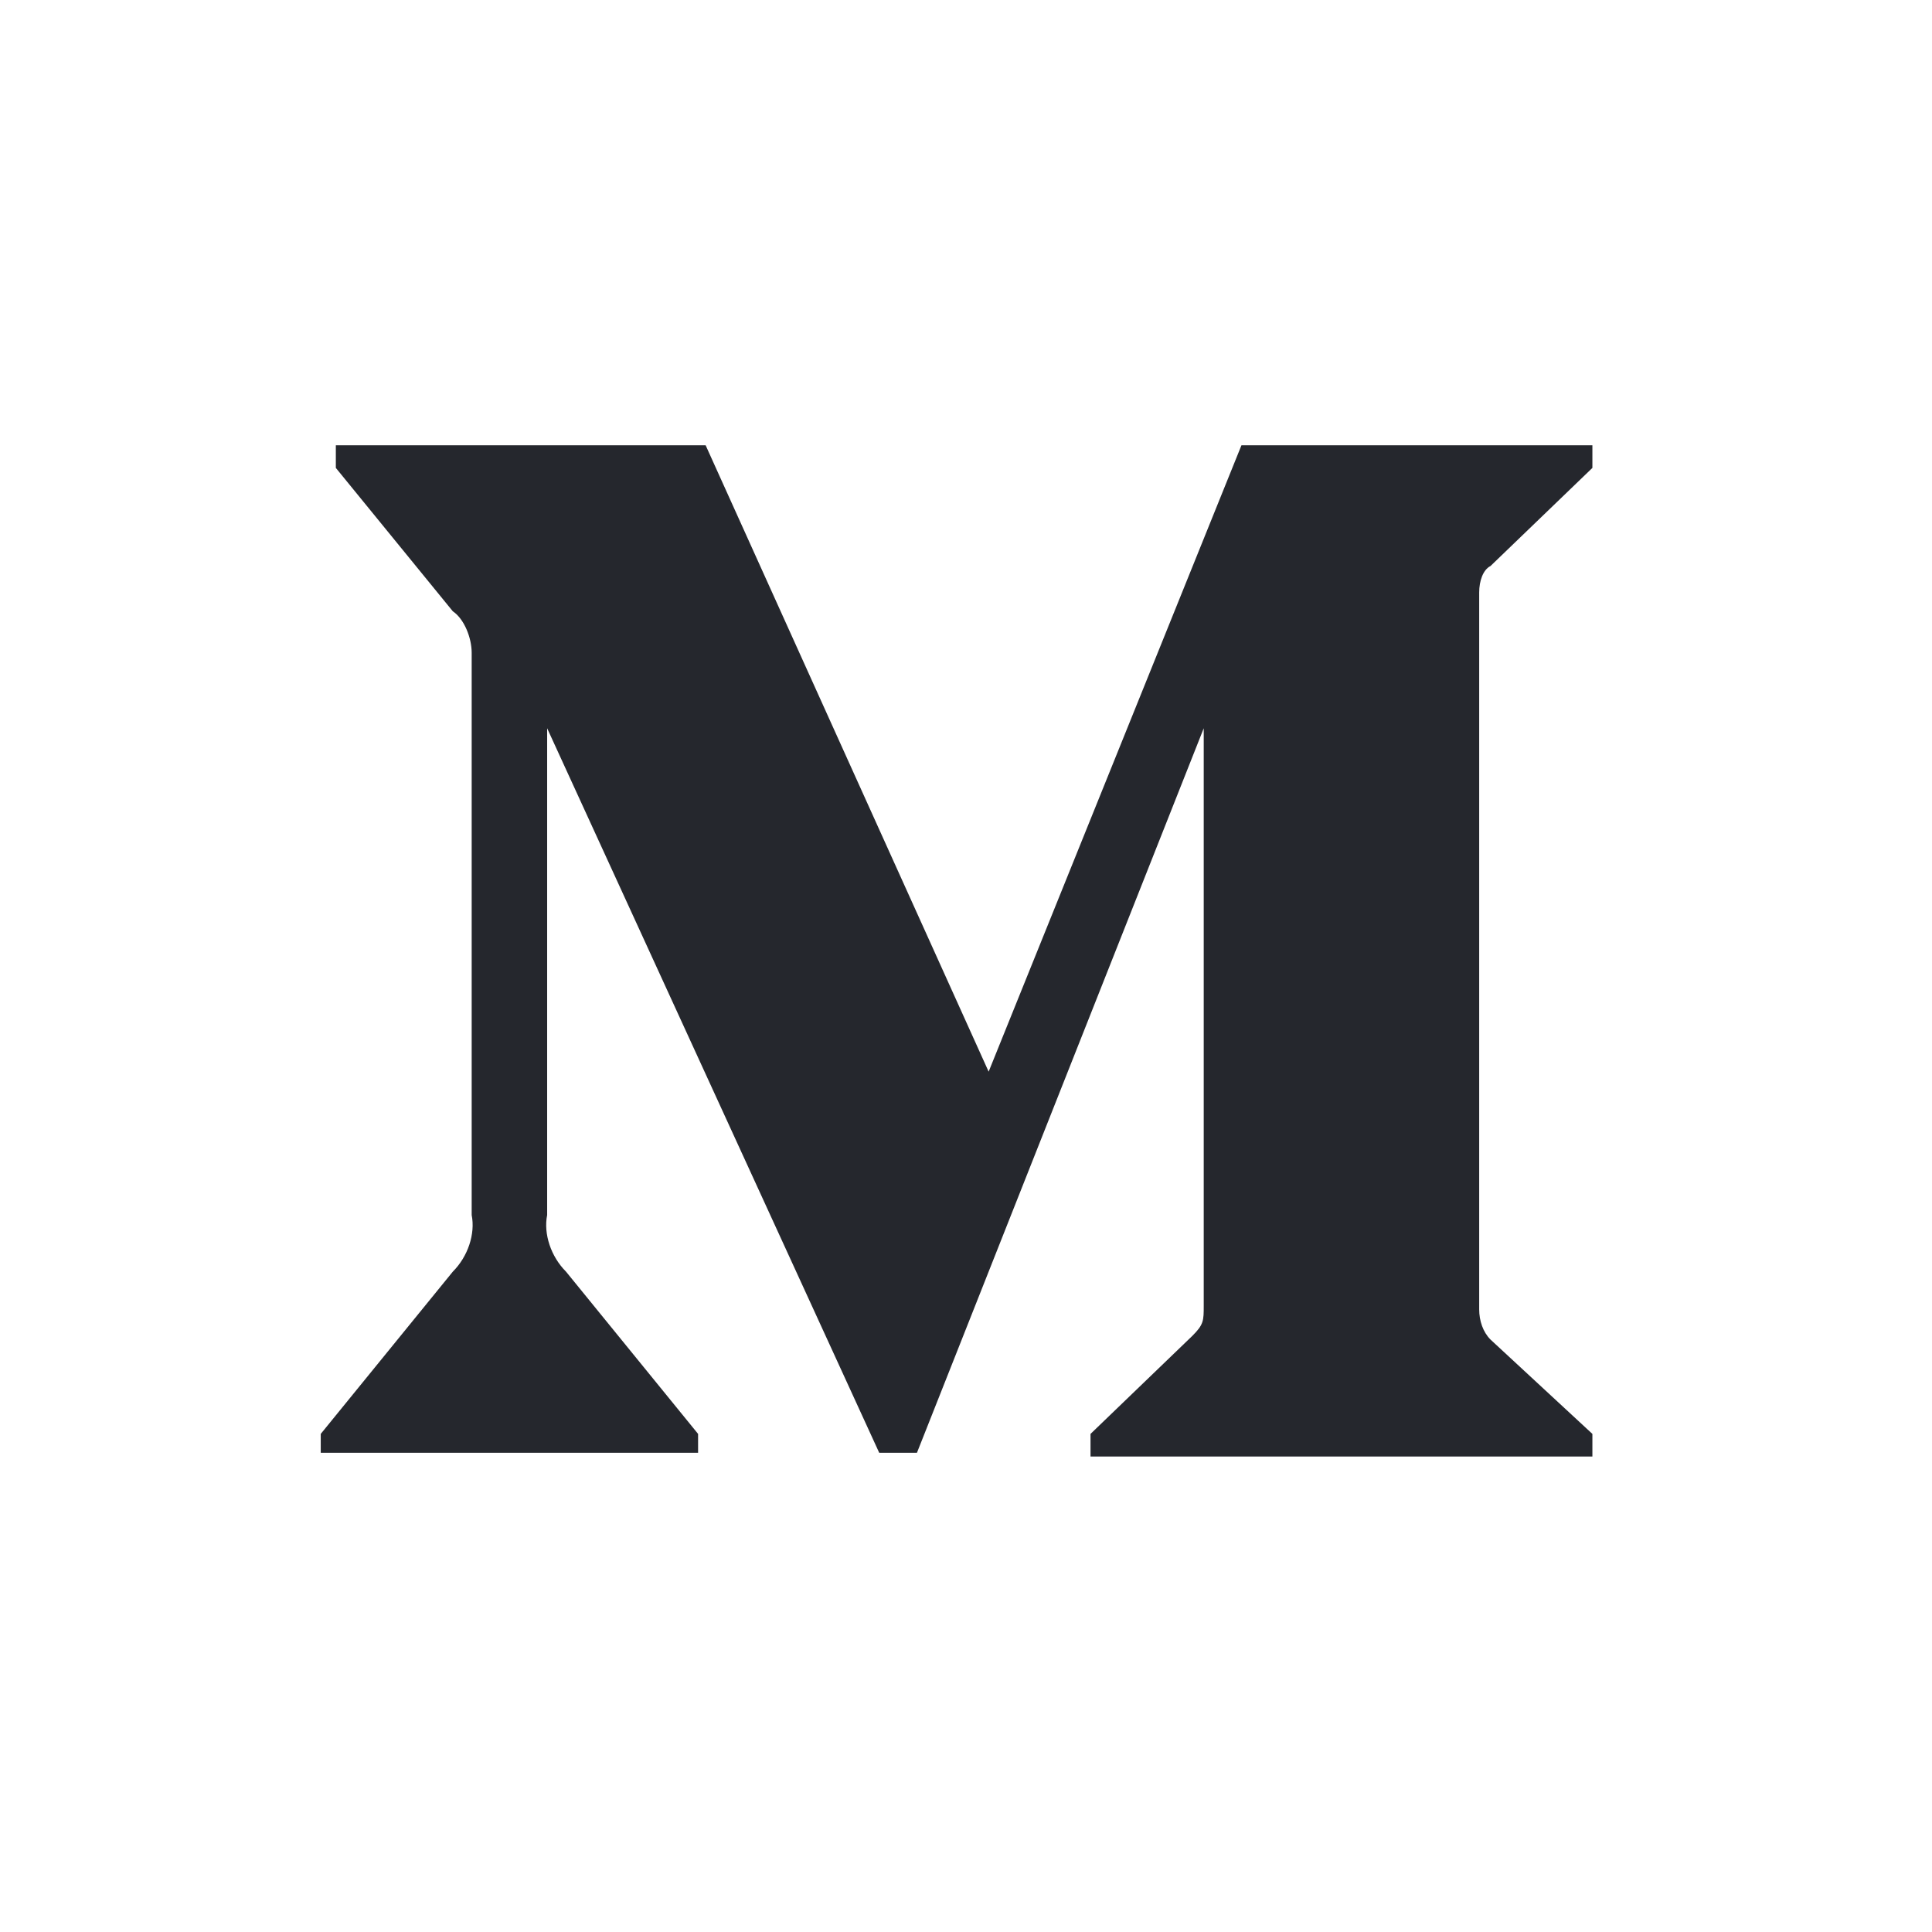
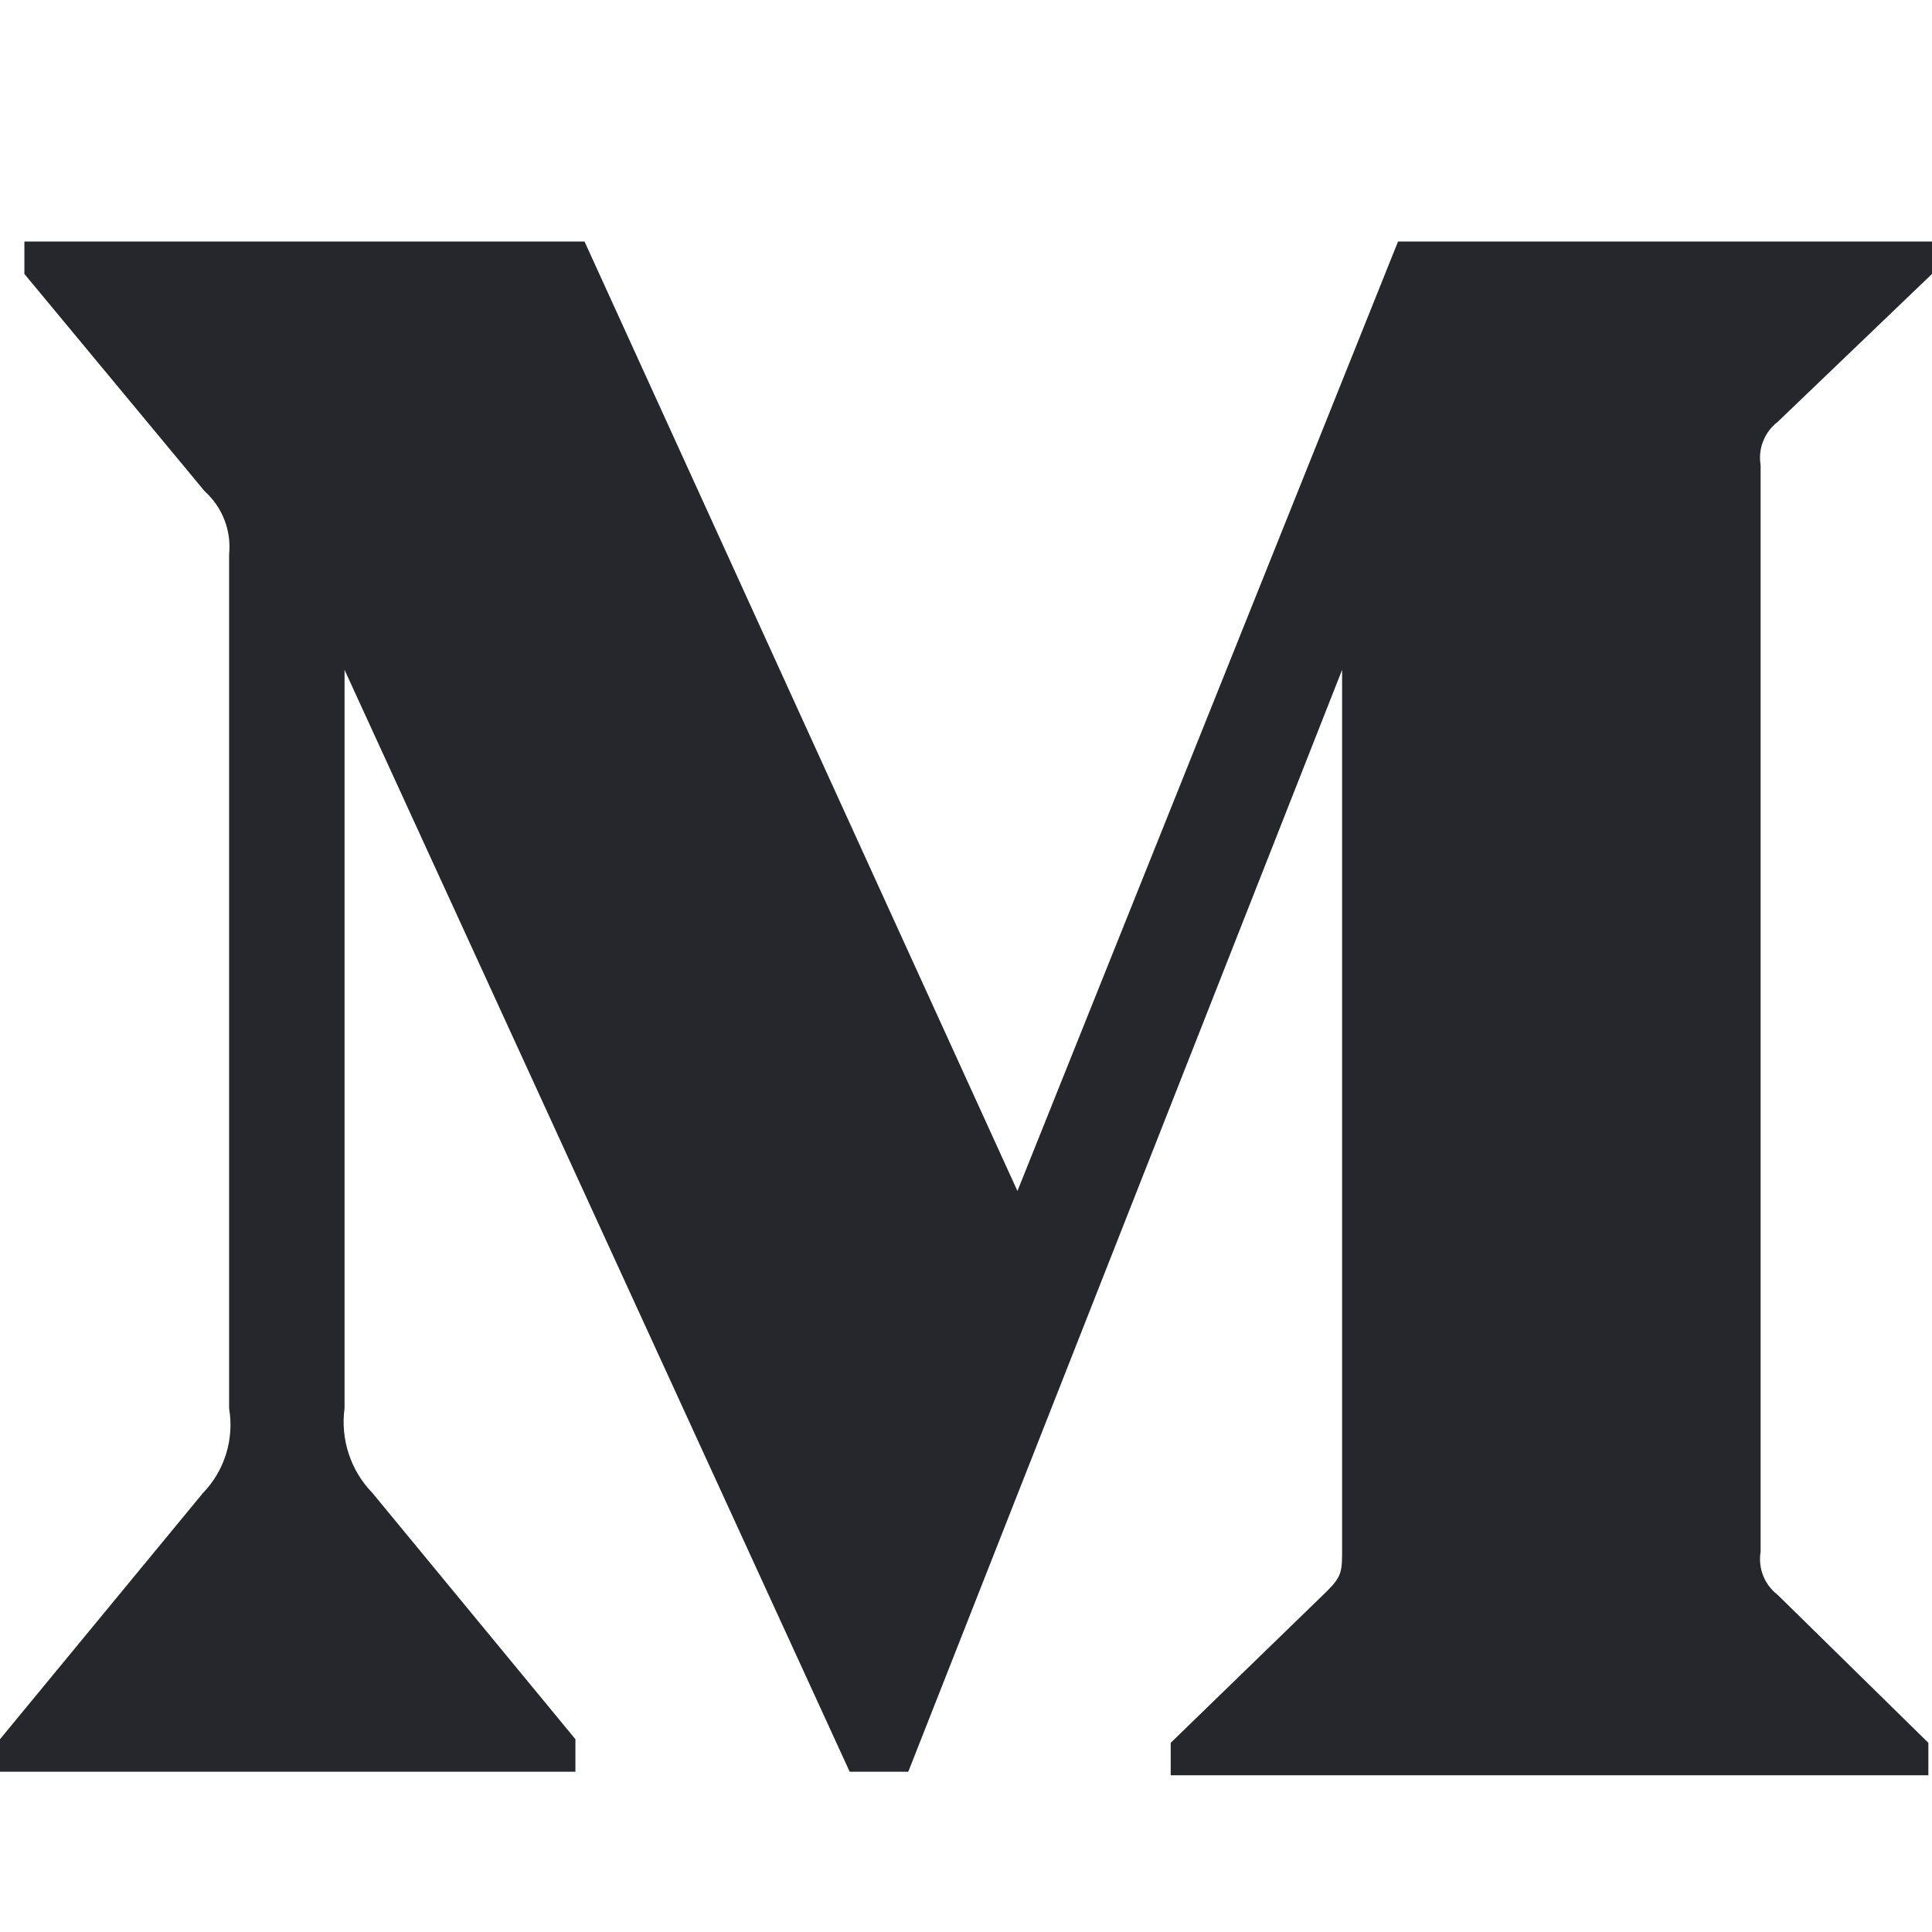
- <svg xmlns="http://www.w3.org/2000/svg" viewBox="0 0 512 512">
-   <path fill="rgb(37,39,45)" d="M125 173c0-4-2-9-5-11l-31-38v-6h98l75 166 67-166h93v6l-27 26c-2 1-3 4-3 7v190c0 3 1 6 3 8l27 25v6H289v-6l27-26c3-3 3-4 3-8V193l-76 192h-10l-88-192v129c-1 5 1 11 5 15l35 43v5H85v-5l35-43c4-4 6-10 5-15z" />
+ <svg xmlns="http://www.w3.org/2000/svg" viewBox="0 0 24 24">
+   <path fill="rgb(37,39,45)" d="M2.846 6.887c.03-.295-.083-.586-.303-.784l-2.24-2.7v-.403h6.958l5.378 11.795 4.728-11.795h6.633v.403l-1.916 1.837c-.165.126-.247.333-.213.538v13.498c-.034.204.048.411.213.537l1.871 1.837v.403h-9.412v-.403l1.939-1.882c.19-.19.19-.246.19-.537v-10.91l-5.389 13.688h-.728l-6.275-13.688v9.174c-.052.385.076.774.347 1.052l2.521 3.058v.404h-7.148v-.404l2.521-3.058c.27-.279.39-.67.325-1.052v-10.608z" />
</svg>
